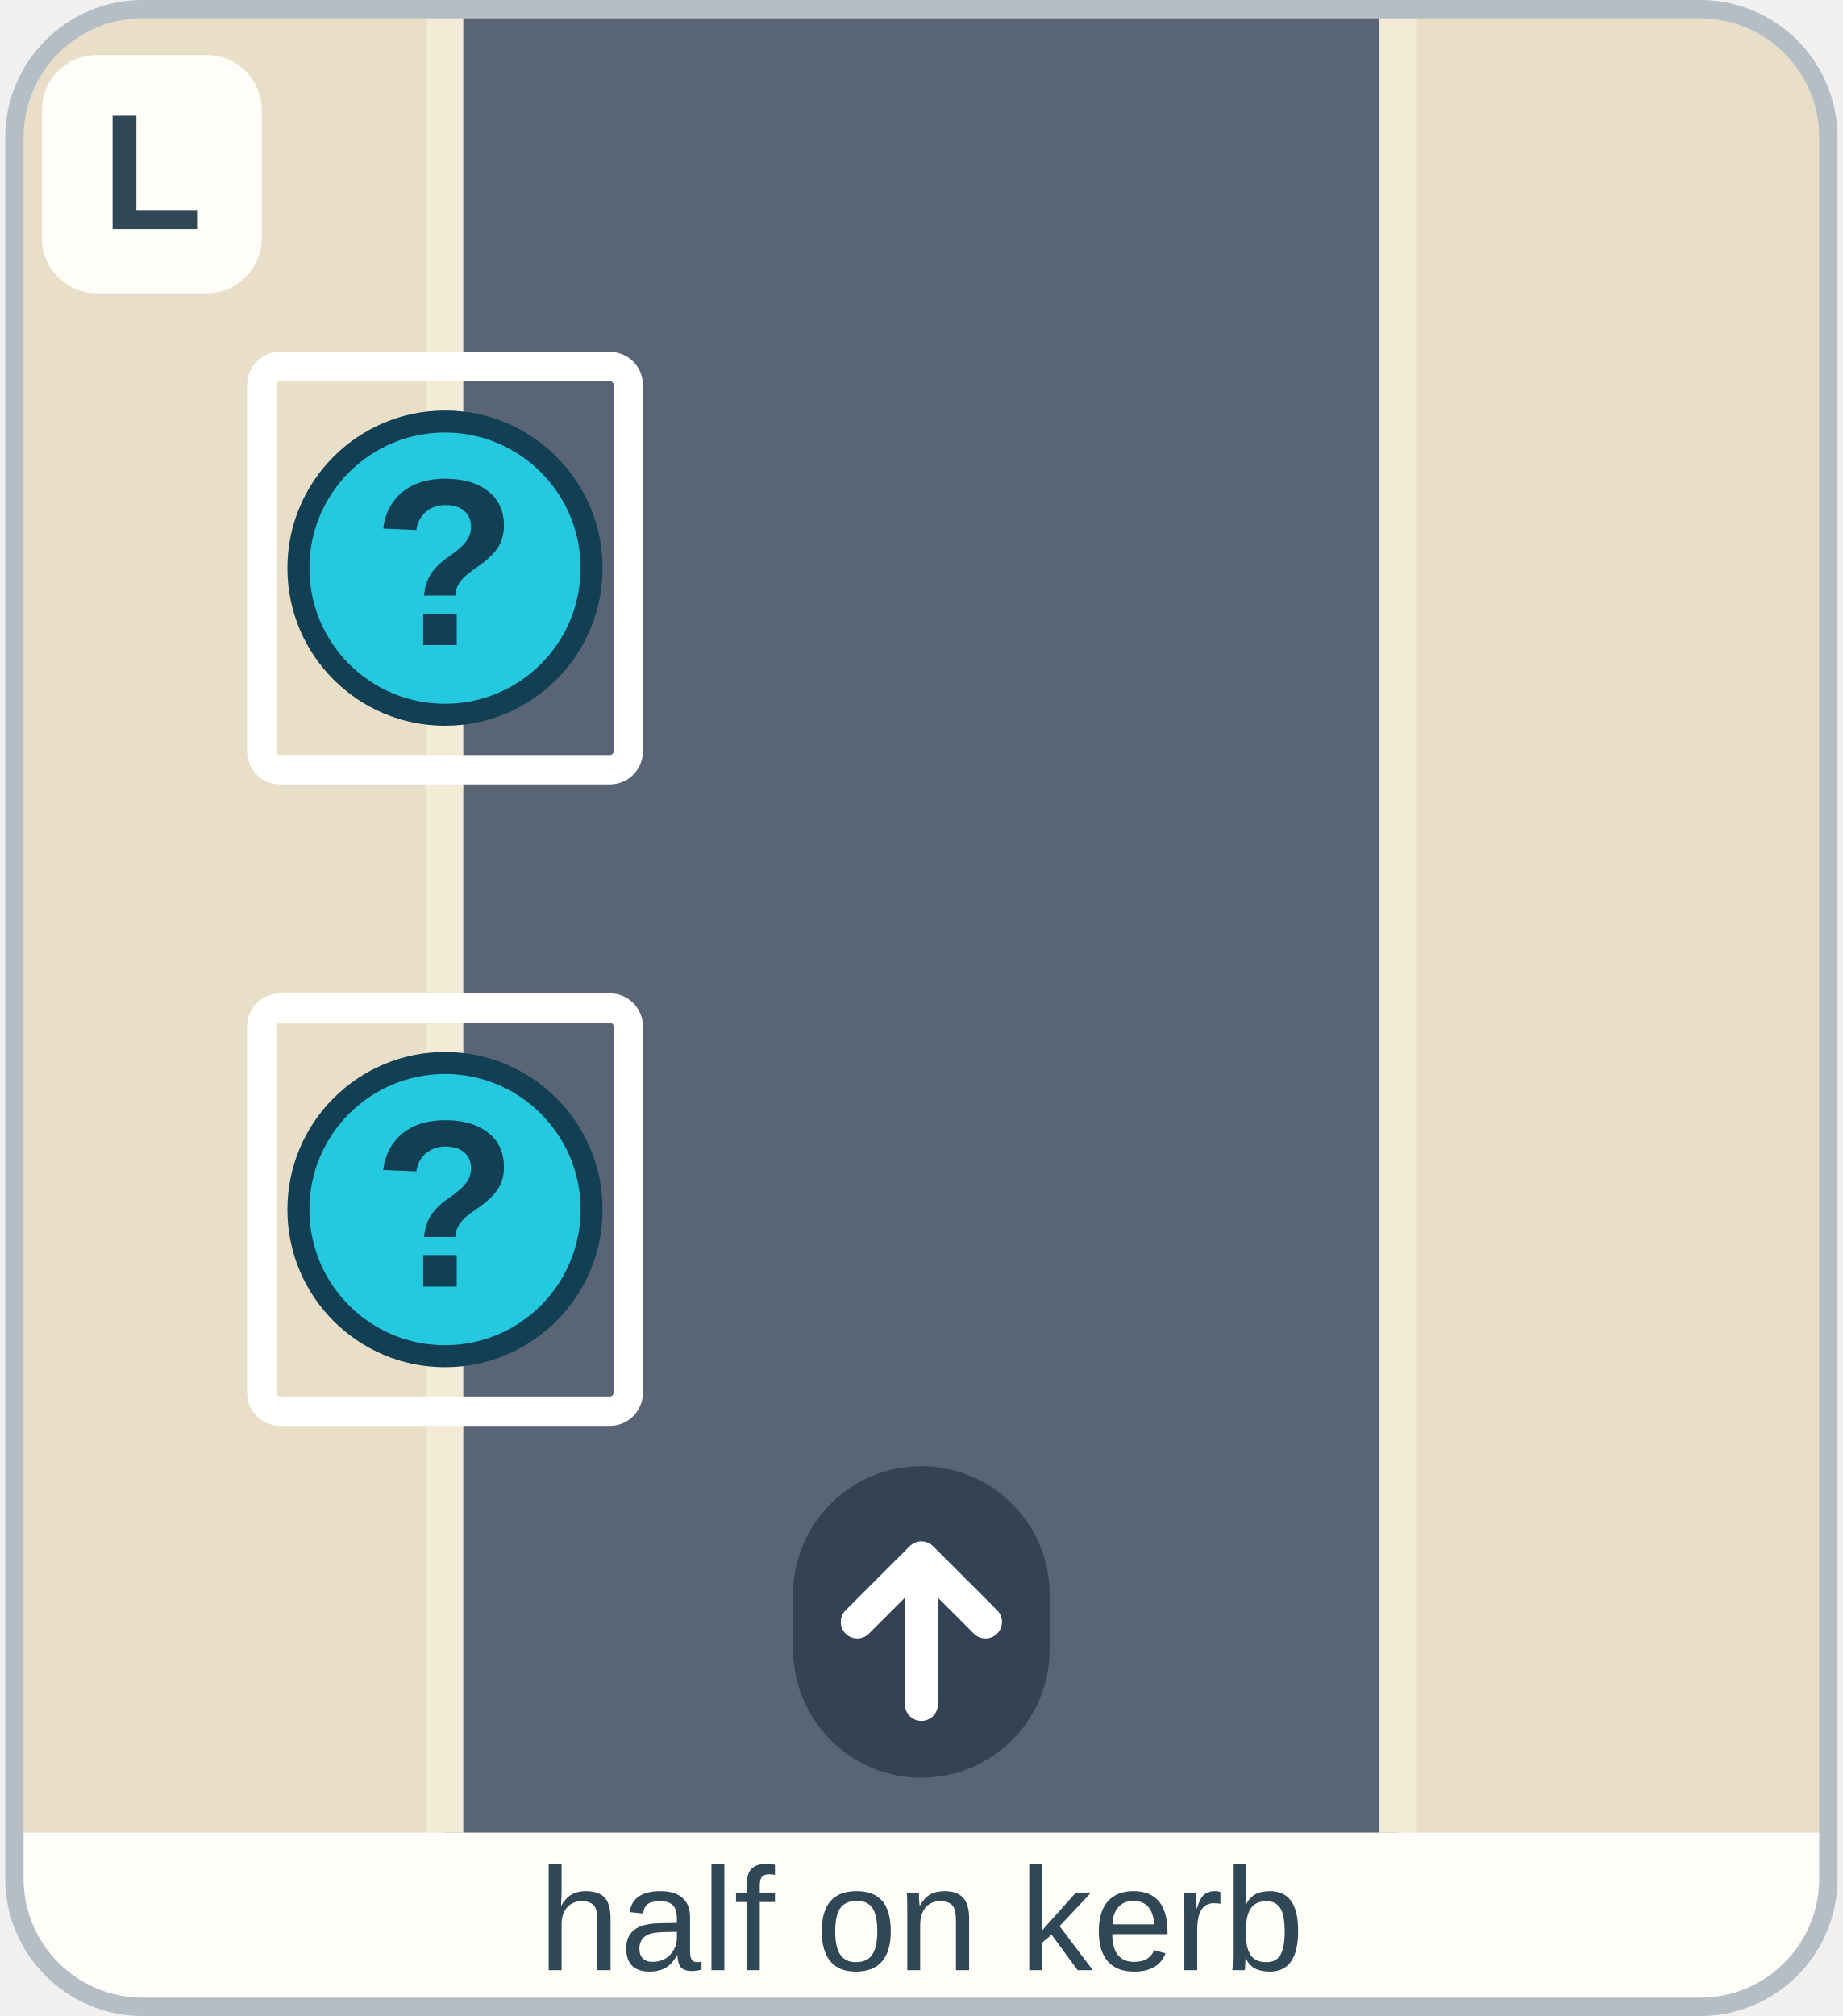
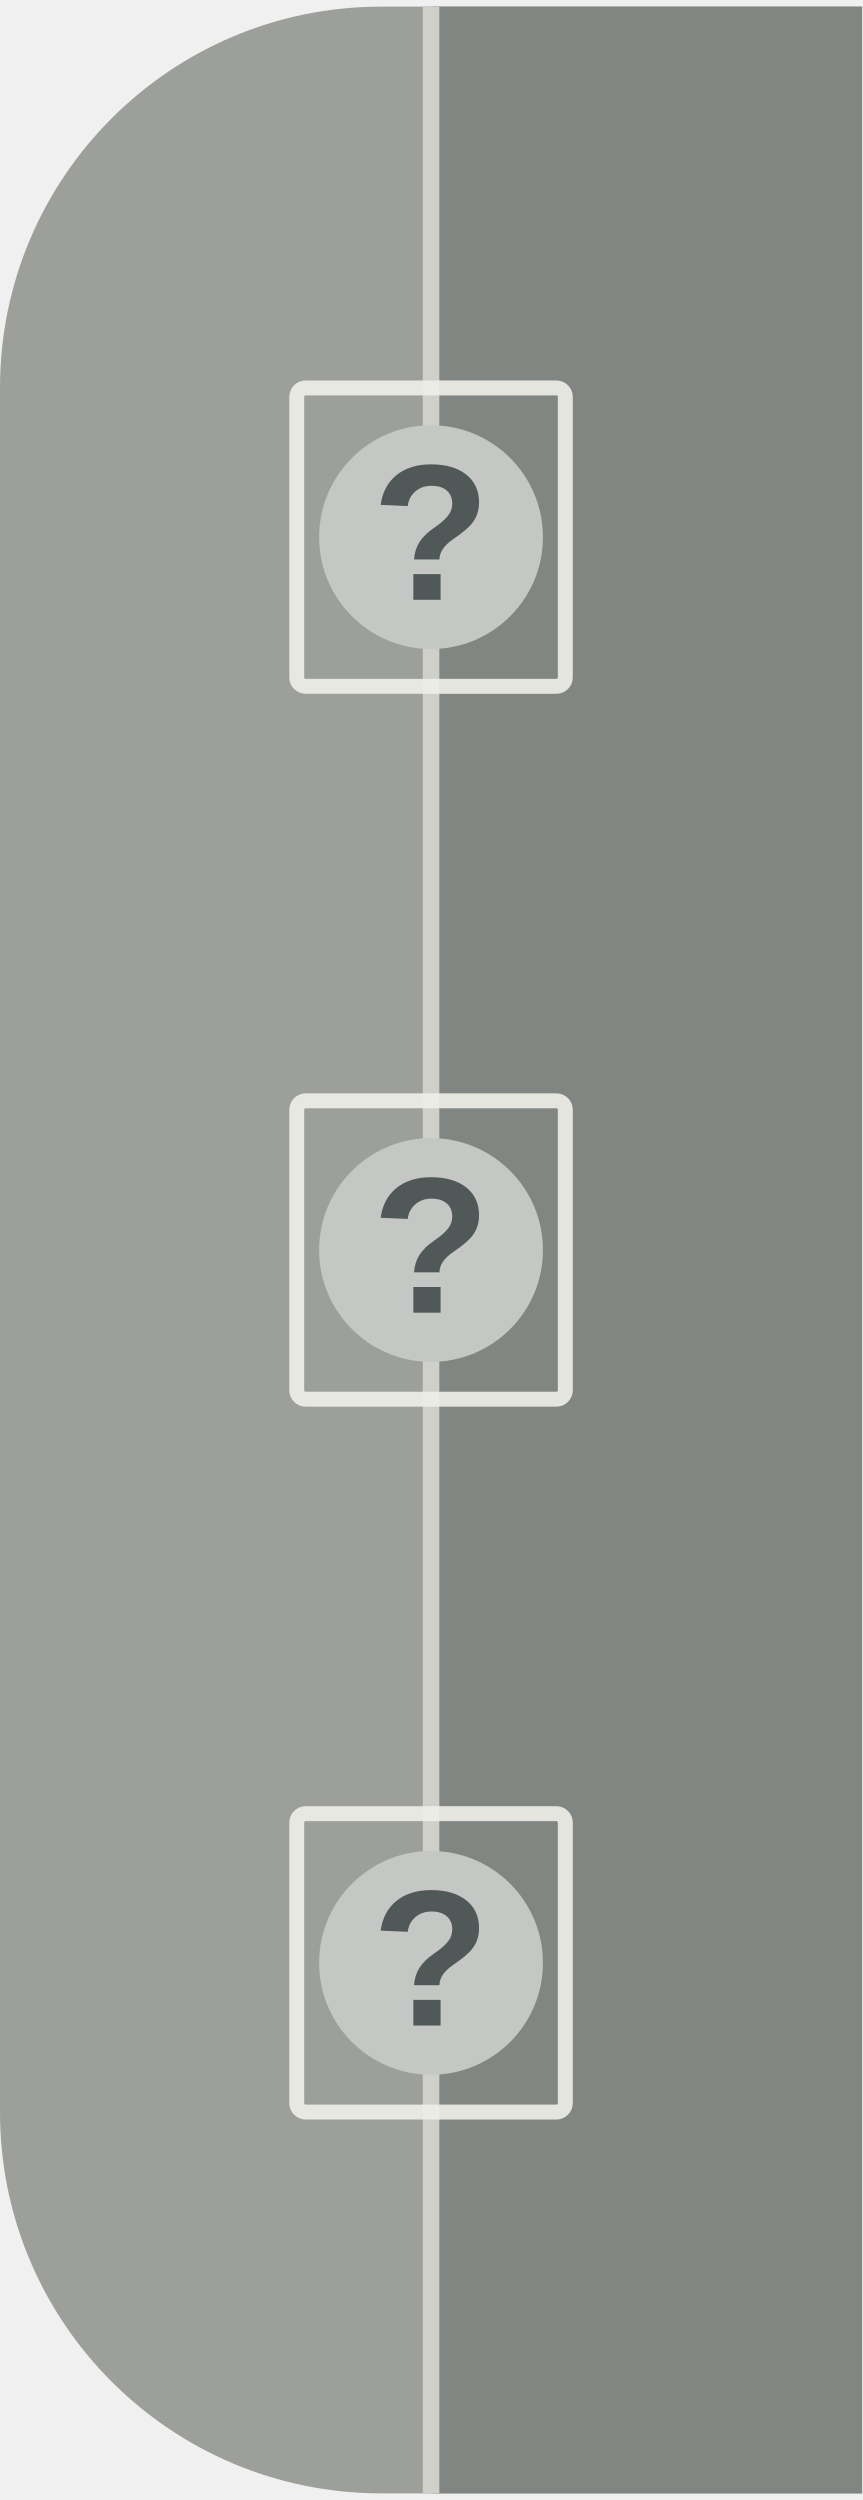
- <svg xmlns="http://www.w3.org/2000/svg" width="64" height="70" viewBox="0 0 100 110" role="img" aria-labelledby="title desc">
+ <svg xmlns="http://www.w3.org/2000/svg" width="40" height="116" viewBox="0 0 52 150" role="img" aria-labelledby="title desc">
  <style>text{font-family:Arial,Helvetica,sans-serif}</style>
  <defs>
    <clipPath id="frame">
-       <rect x="0.5" y="0.5" width="99" height="109" rx="7" />
+       <path d="M52 0H23A23 23 0 0 0 0 23V127A23 23 0 0 0 23 150H52Z" />
    </clipPath>
+     <filter id="car-shadow" x="-40%" y="-25%" width="180%" height="160%">
+       <feGaussianBlur stdDeviation="0.7" />
+     </filter>
  </defs>
  <g clip-path="url(#frame)">
-     <path d="M0 0H100V100H0Z" fill="#e9dfc9" />
-     <path d="M24 0H76V100H24Z" fill="#596575" />
-     <path d="M24 0V100M76 0V100" fill="none" stroke="#f4ebd7" stroke-width="2" />
-     <rect x="43" y="80" width="14" height="17" rx="7" fill="#334353" />
-     <path d="M50 93V85M46.5 88.5 50 85 53.5 88.5" fill="none" stroke="#fff" stroke-width="1.8" stroke-linecap="round" stroke-linejoin="round" />
-     <g transform="translate(24 31) rotate(0)">
-       <rect x="-10" y="-11" width="20" height="22" rx="1" fill="none" stroke="#fff" stroke-width="1.6" />
-       <circle r="8" fill="#24c8df" stroke="#123f53" stroke-width="1.2" />
-       <text y="4.2" text-anchor="middle" font-size="13" font-weight="700" fill="#123f53">?</text>
+     <g>
+       <path d="M0 0H52V150H0Z" fill="#9d9f9b" />
+       <path d="M26 0H52V150H26Z" fill="#828683" />
+       <path d="M26 0V150" fill="none" stroke="#ced0c9" stroke-width="1" />
    </g>
-     <g transform="translate(24 66) rotate(0)">
-       <rect x="-10" y="-11" width="20" height="22" rx="1" fill="none" stroke="#fff" stroke-width="1.6" />
-       <circle r="8" fill="#24c8df" stroke="#123f53" stroke-width="1.2" />
-       <text y="4.2" text-anchor="middle" font-size="13" font-weight="700" fill="#123f53">?</text>
+     <g transform="translate(26 32) rotate(0) scale(0.9)">
+       <rect x="-9" y="-10" width="18" height="20" rx="0.6" fill="none" stroke="#f0f0e9" stroke-width="1" opacity="0.9" />
+       <circle r="7.5" fill="#c4c7c4" />
+       <text y="4.2" text-anchor="middle" font-size="13" font-weight="700" fill="#505957">?</text>
    </g>
-     <rect x="2" y="3" width="12" height="13" rx="3" fill="#fffdf8" />
-     <text x="8" y="12.5" text-anchor="middle" font-size="9" font-weight="700" fill="#304756">L</text>
-     <rect y="100" width="100" height="10" fill="#fffdf8" />
-     <text x="50" y="107.5" text-anchor="middle" font-size="8" fill="#304756">half on kerb</text>
+     <g transform="translate(26 75) rotate(0) scale(0.9)">
+       <rect x="-9" y="-10" width="18" height="20" rx="0.6" fill="none" stroke="#f0f0e9" stroke-width="1" opacity="0.9" />
+       <circle r="7.5" fill="#c4c7c4" />
+       <text y="4.2" text-anchor="middle" font-size="13" font-weight="700" fill="#505957">?</text>
+     </g>
+     <g transform="translate(26 118) rotate(0) scale(0.9)">
+       <rect x="-9" y="-10" width="18" height="20" rx="0.6" fill="none" stroke="#f0f0e9" stroke-width="1" opacity="0.9" />
+       <circle r="7.5" fill="#c4c7c4" />
+       <text y="4.2" text-anchor="middle" font-size="13" font-weight="700" fill="#505957">?</text>
+     </g>
  </g>
-   <rect x="0.5" y="0.5" width="99" height="109" rx="7" fill="none" stroke="#b5bec5" />
</svg>
